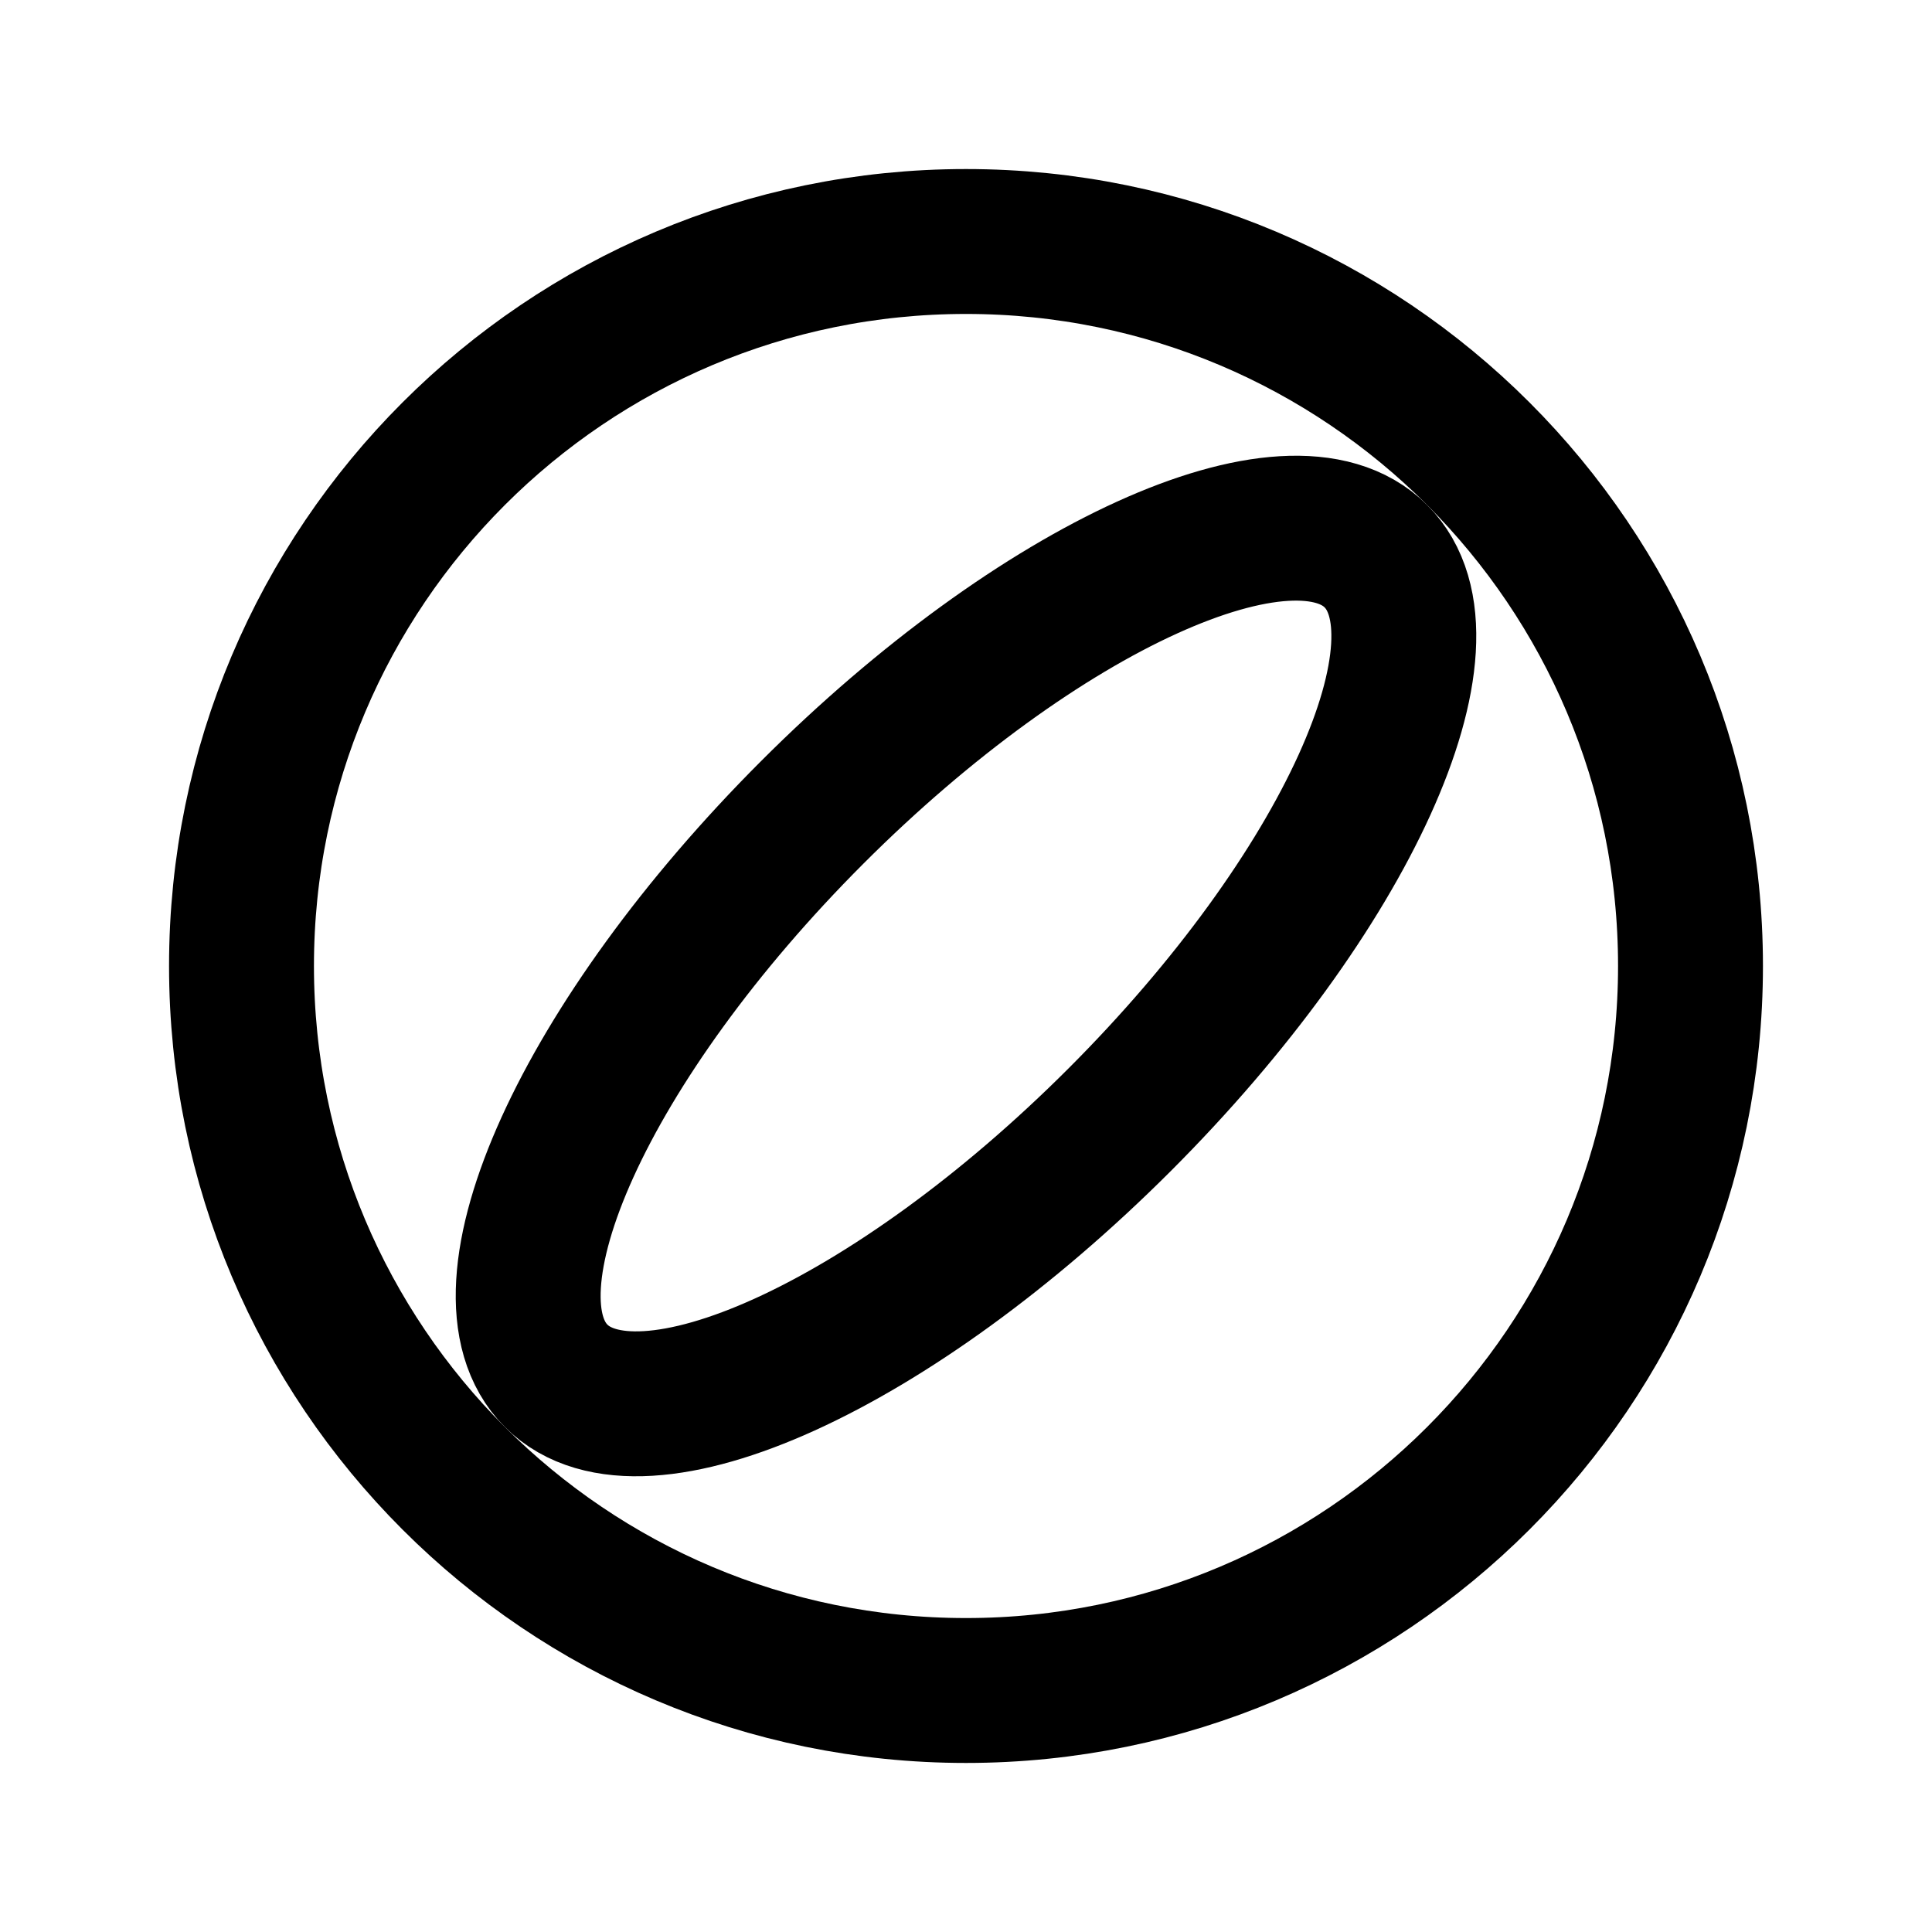
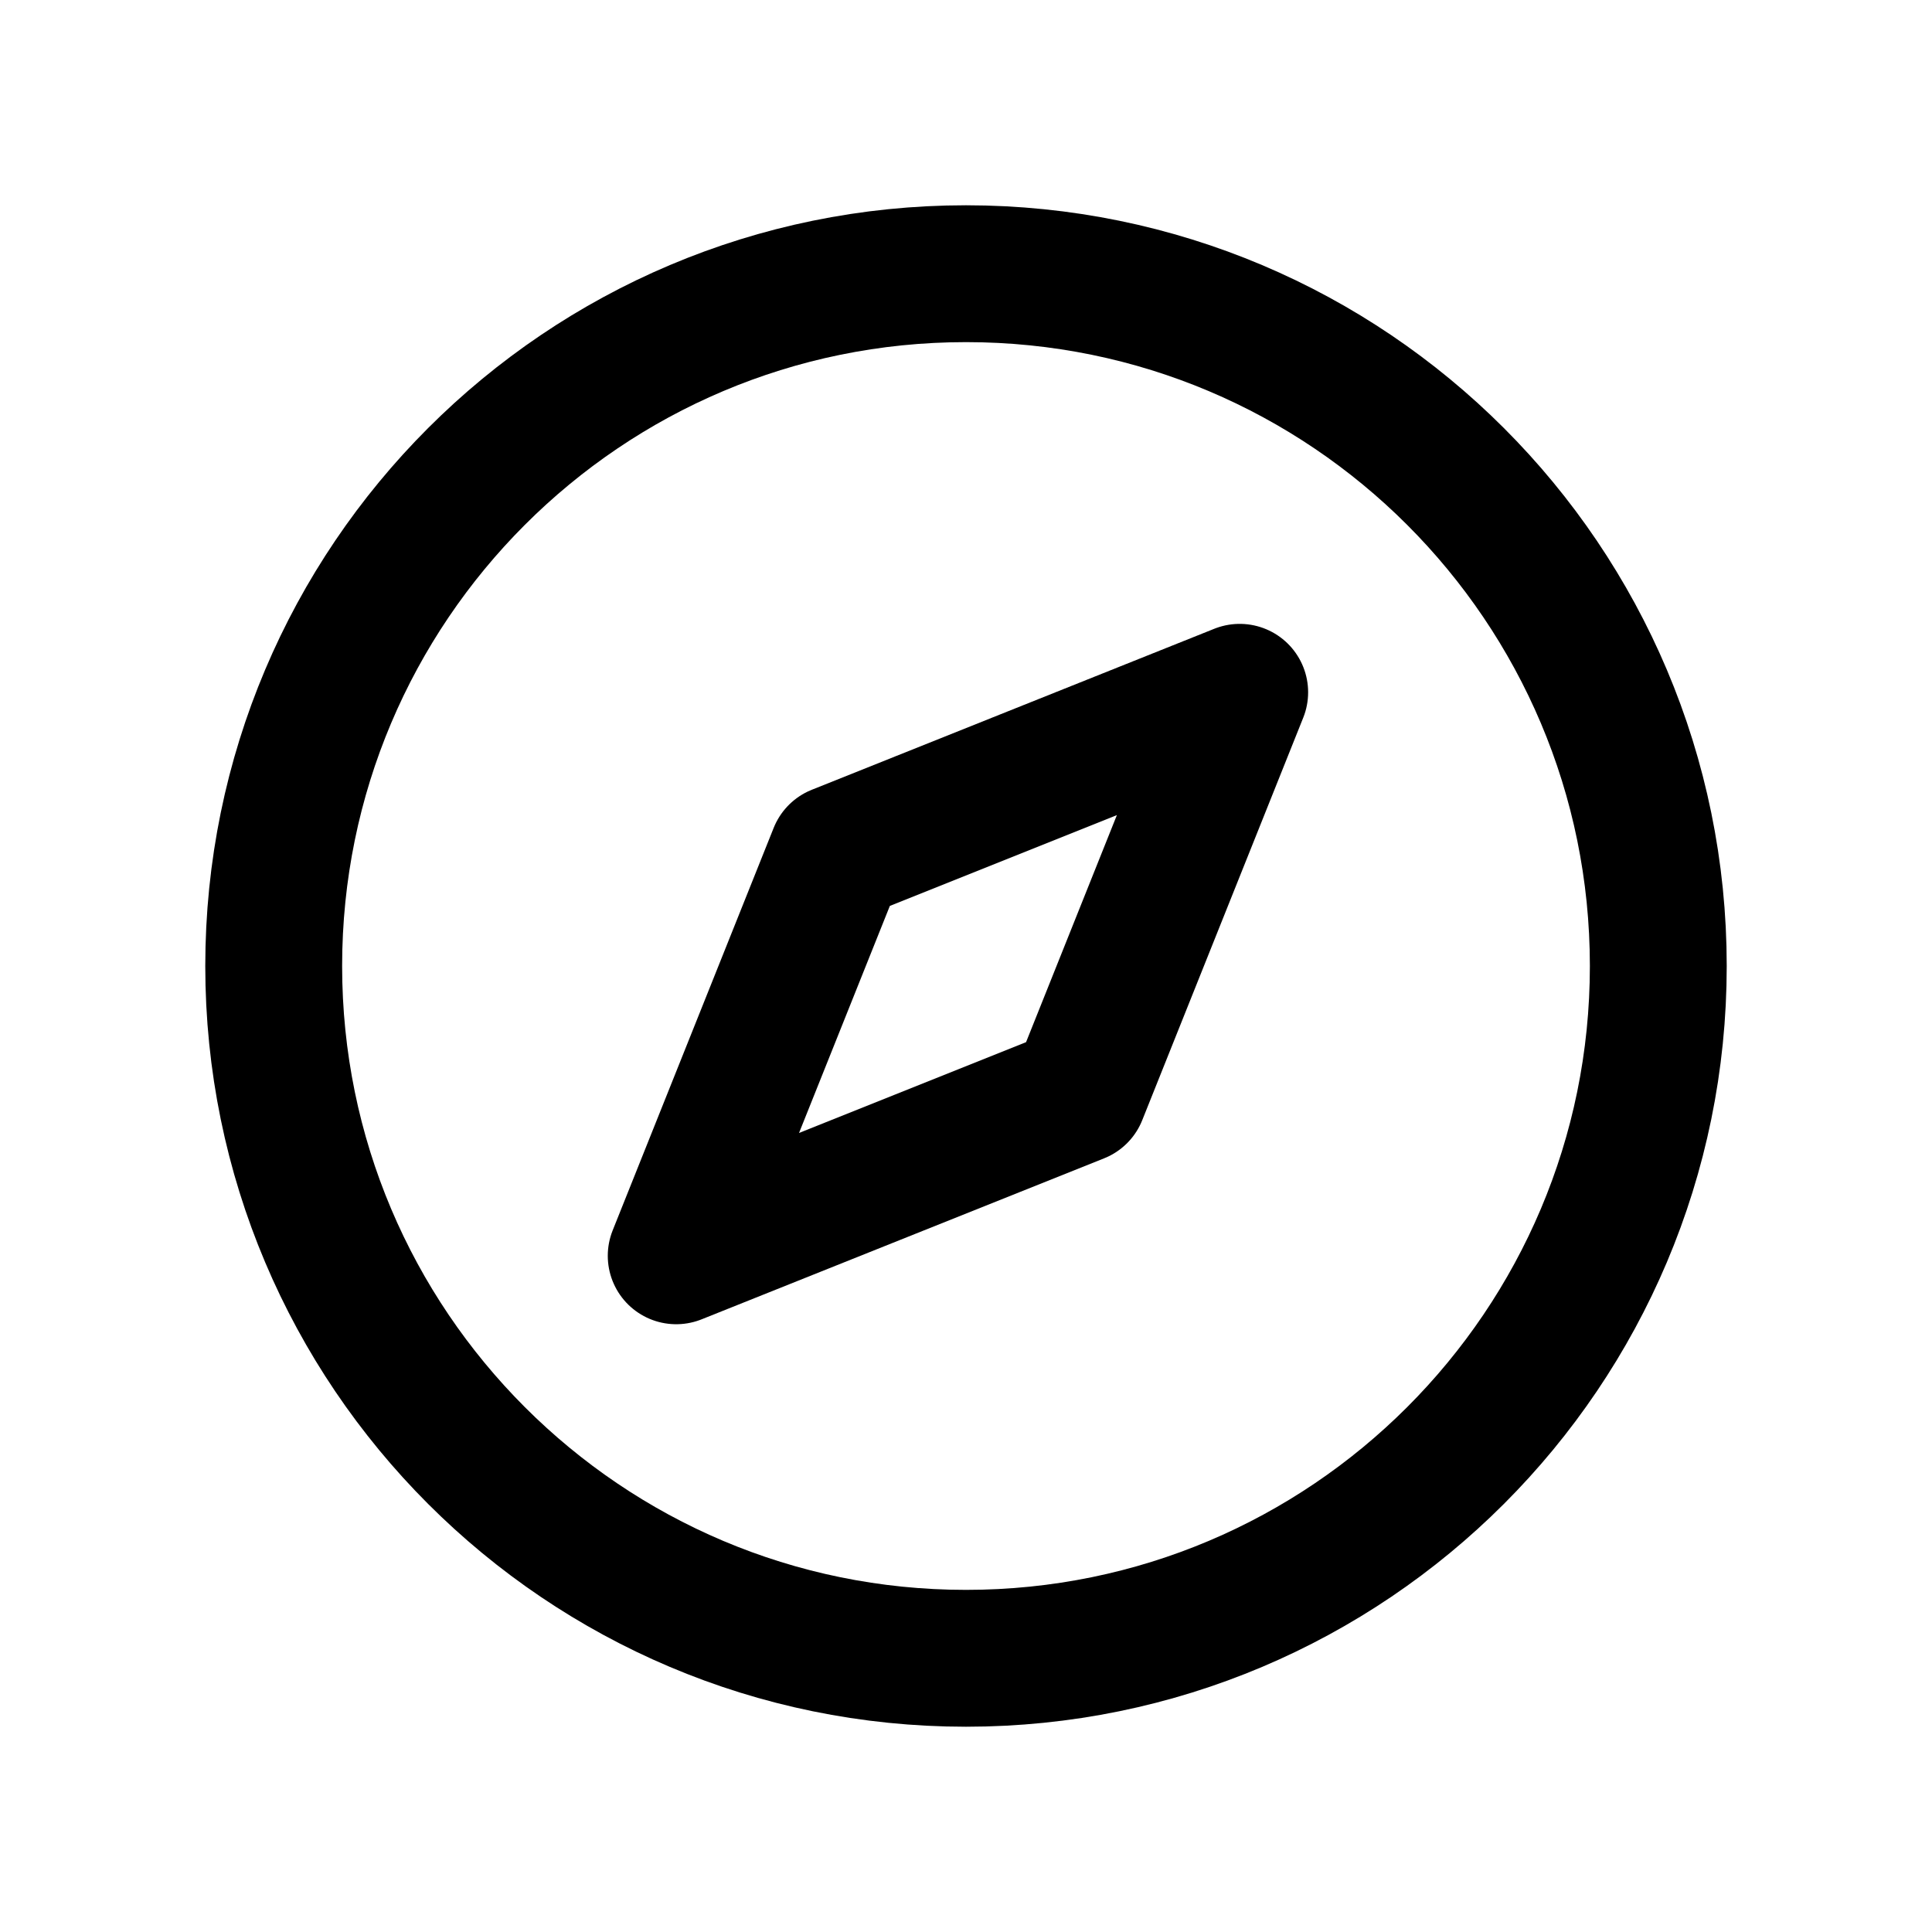
- <svg xmlns="http://www.w3.org/2000/svg" viewBox="0 0 24 24">
-   <circle cx="12" cy="12" r="9" fill="none" stroke="currentColor" stroke-width="1.8" />
-   <ellipse cx="12" cy="12" rx="7.2" ry="2.7" fill="none" stroke="currentColor" stroke-width="1.8" transform="rotate(-45 12 12)" />
+ <svg viewBox="0 0 24 24" fill="none" stroke="currentColor" stroke-width="1.7" stroke-linecap="round" stroke-linejoin="round">
+   <circle cx="12" cy="12" r="8.6" />
+   <path d="m15.4 8.6-2 5-5 2 2-5z" />
</svg>
